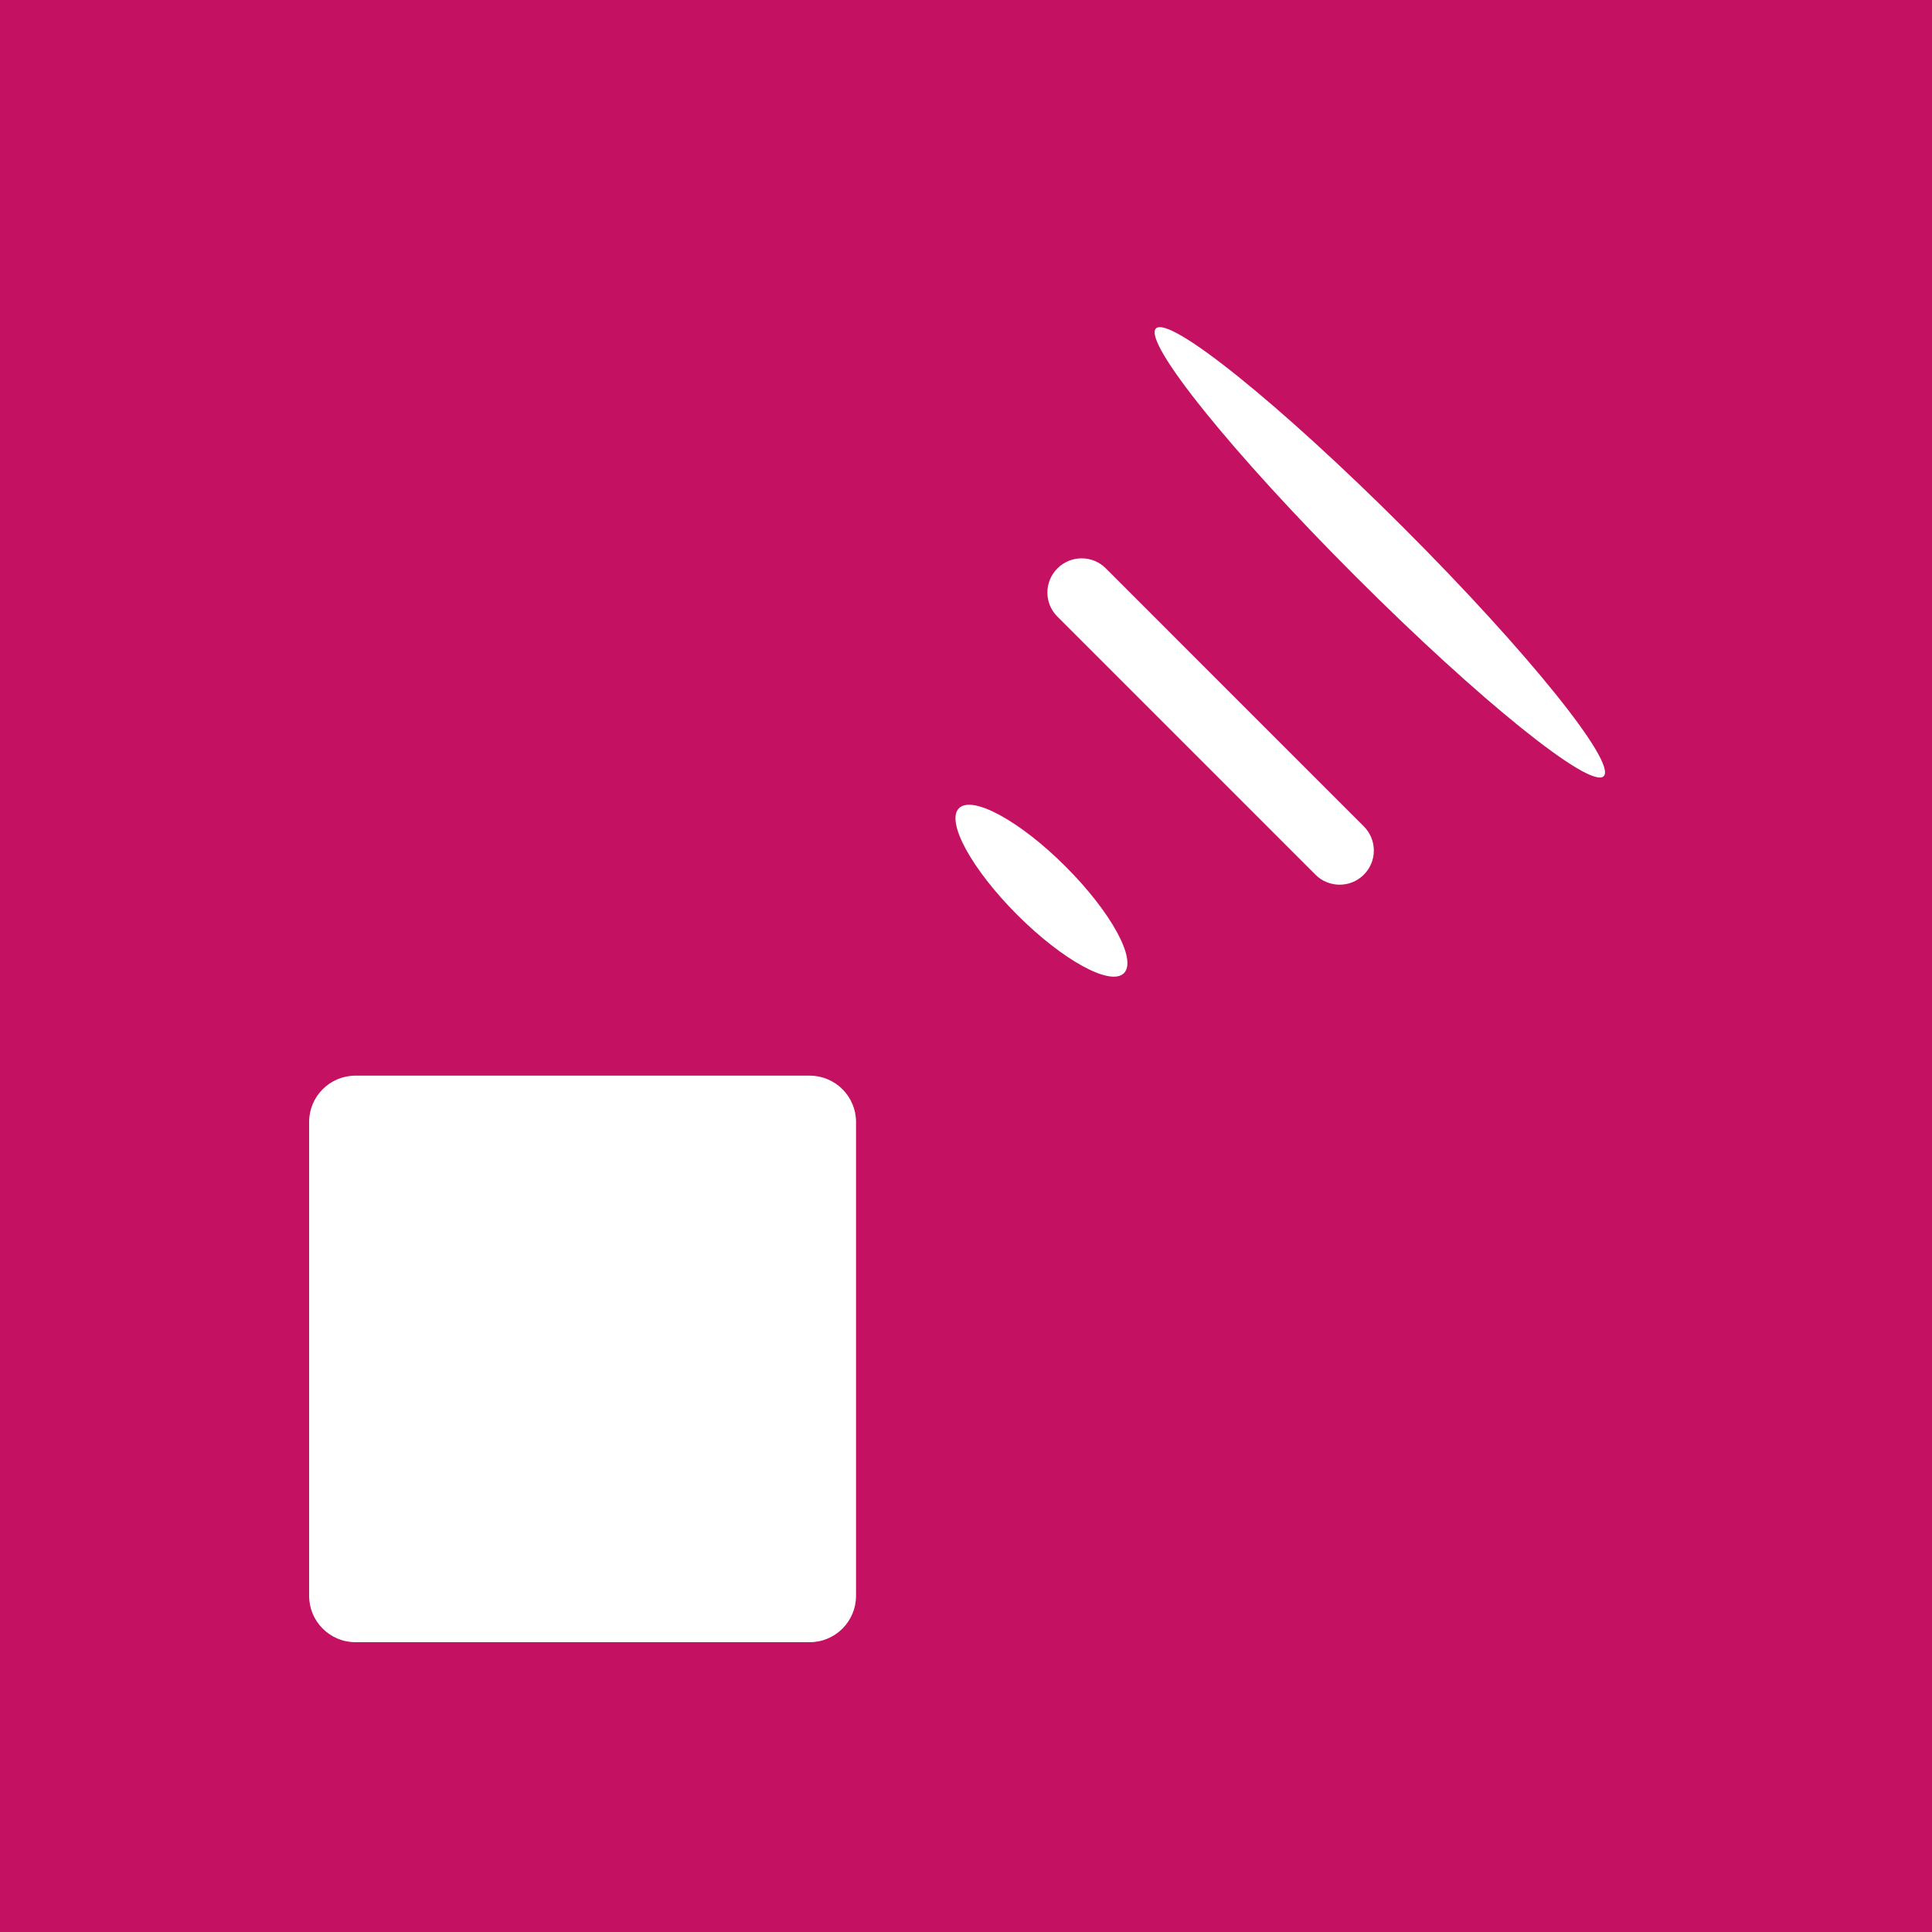
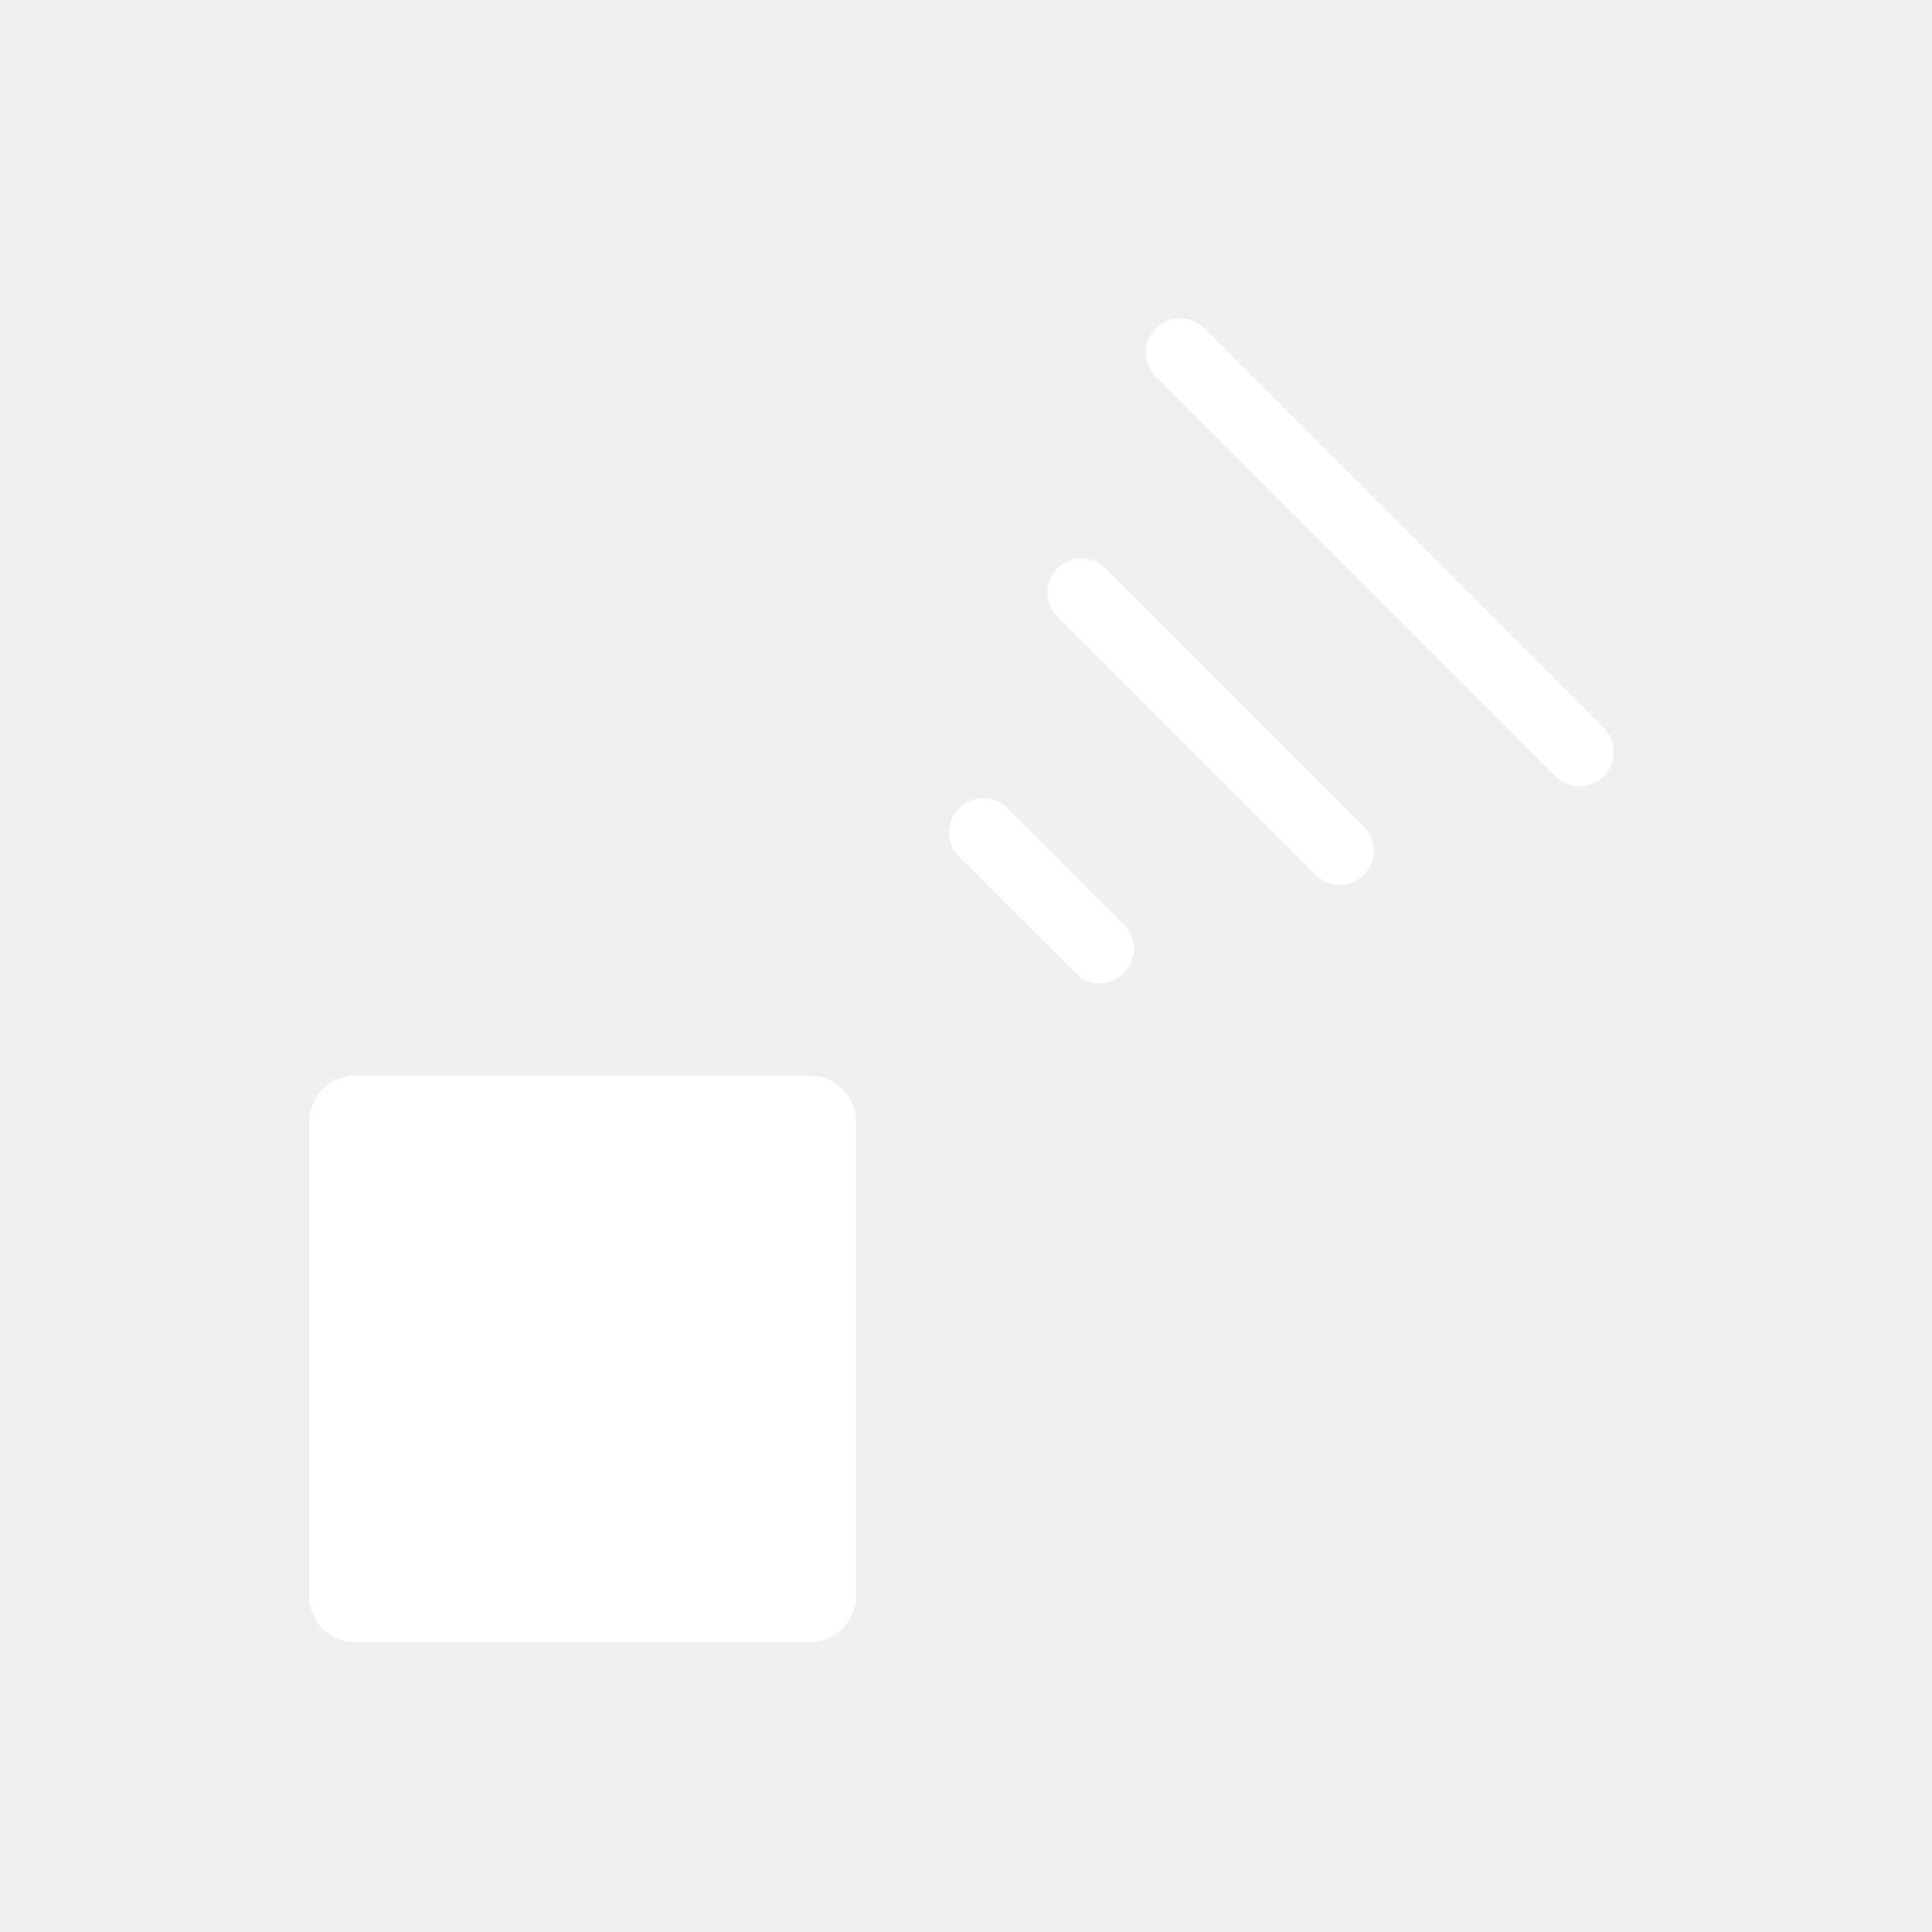
<svg xmlns="http://www.w3.org/2000/svg" width="100px" height="100px" viewBox="0 0 100 100" version="1.1">
  <defs />
  <g id="page1" stroke="none" stroke-width="1" fill="none" fill-rule="evenodd">
    <g id="logo">
      <g id="Sensorama">
-         <rect id="logo_back" fill="#C51162" x="0" y="0" width="100" height="100" />
+         <rect id="logo_back" fill="#C51162" style="mix-blend-mode: lighten;" x="0" y="0" width="100" height="100" />
        <g id="main_logo" transform="translate(16, 15)" fill="#FFFFFF">
          <rect id="sensorama_tx" x="0" y="40.675" width="28.308" height="29.325" rx="2.4" />
          <g id="wave" transform="translate(46.66235, 22.34579) rotate(-45) translate(-46.66235, -22.34579) translate(32.5085, 5.958286)">
-             <rect id="wave_4" x="24.769" y="7.35411732e-14" width="3.538" height="32.775" rx="120" />
+             <rect id="wave_4" x="24.769" y="7.35411732e-14" width="3.538" height="32.775" rx="1.769" />
            <path d="M12.385,6.935 C12.385,5.963 13.17,5.175 14.154,5.175 L14.154,5.175 C15.131,5.175 15.923,5.971 15.923,6.936 L15.923,11.262 C15.923,12.235 15.923,13.807 15.923,14.797 L15.923,25.827 C15.923,26.806 15.138,27.6 14.154,27.6 L14.154,27.6 C13.177,27.6 12.385,26.802 12.385,25.84 L12.385,6.935 Z" id="wave_3" />
-             <rect id="wave_2" x="-3.12941162e-14" y="10.35" width="3.538" height="12.075" rx="120" />
+             <rect id="wave_2" x="-3.12941162e-14" y="10.35" width="3.538" height="12.075" rx="1.769" />
          </g>
        </g>
      </g>
    </g>
  </g>
</svg>
